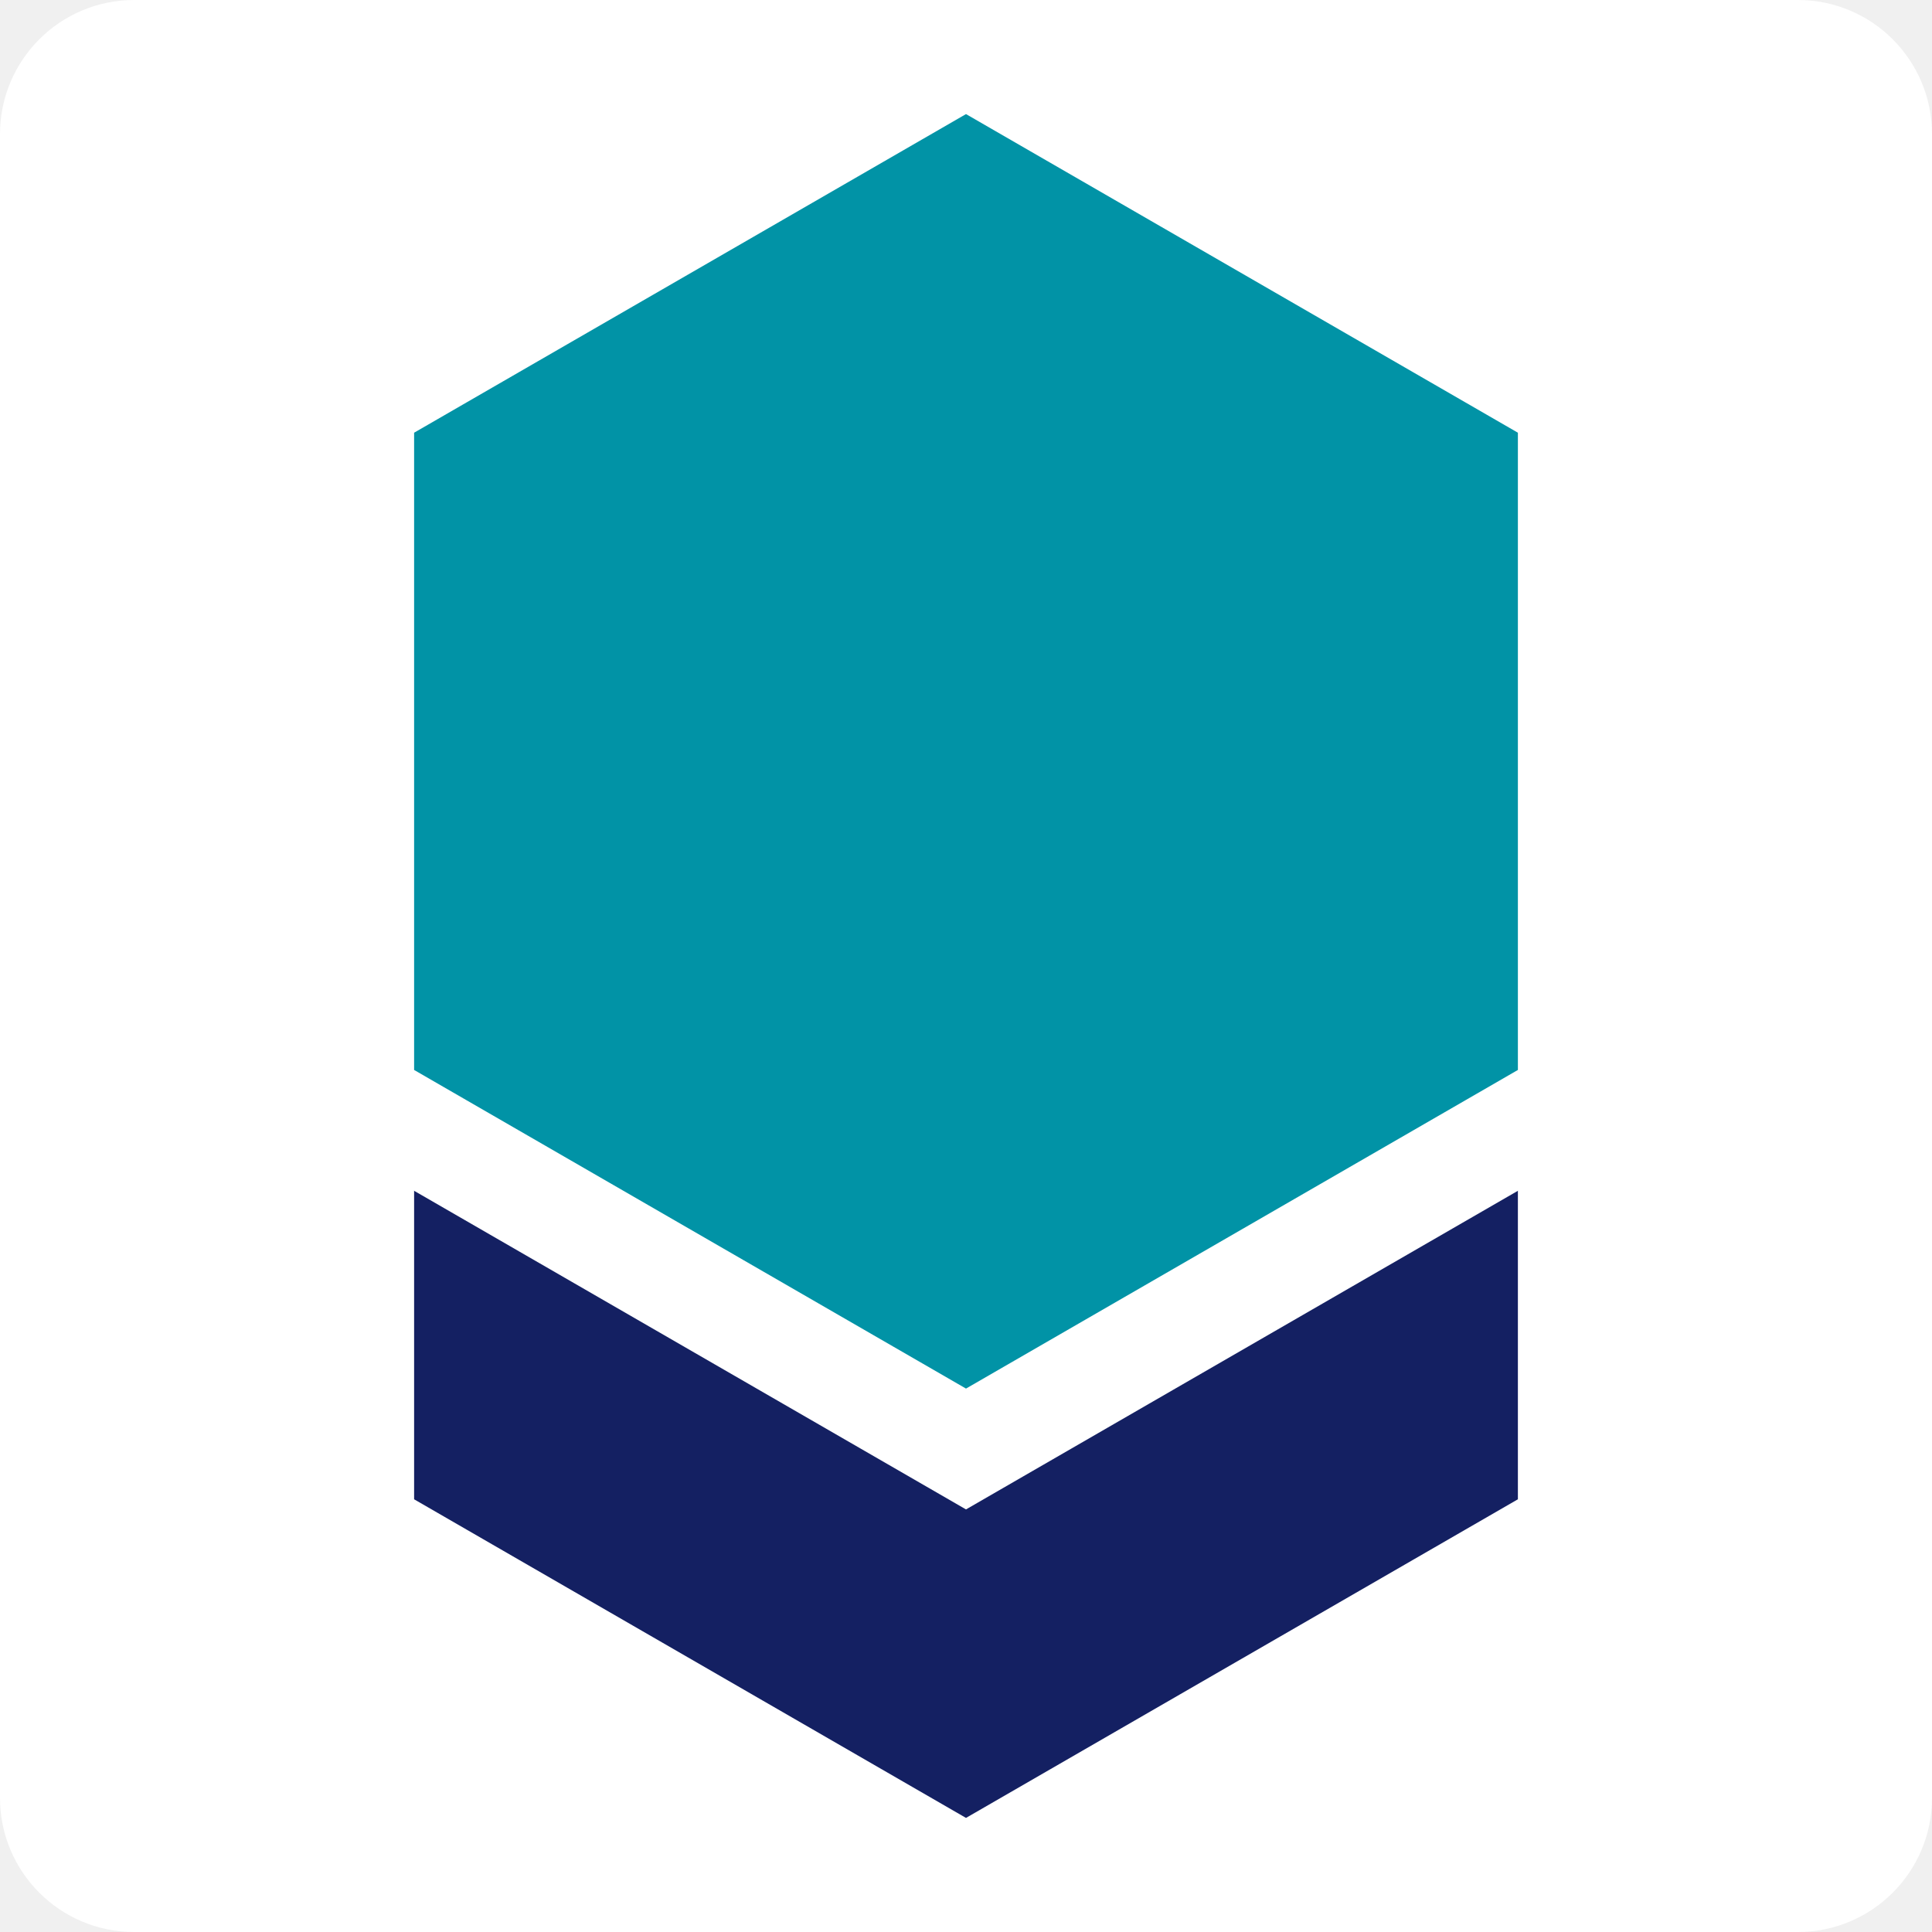
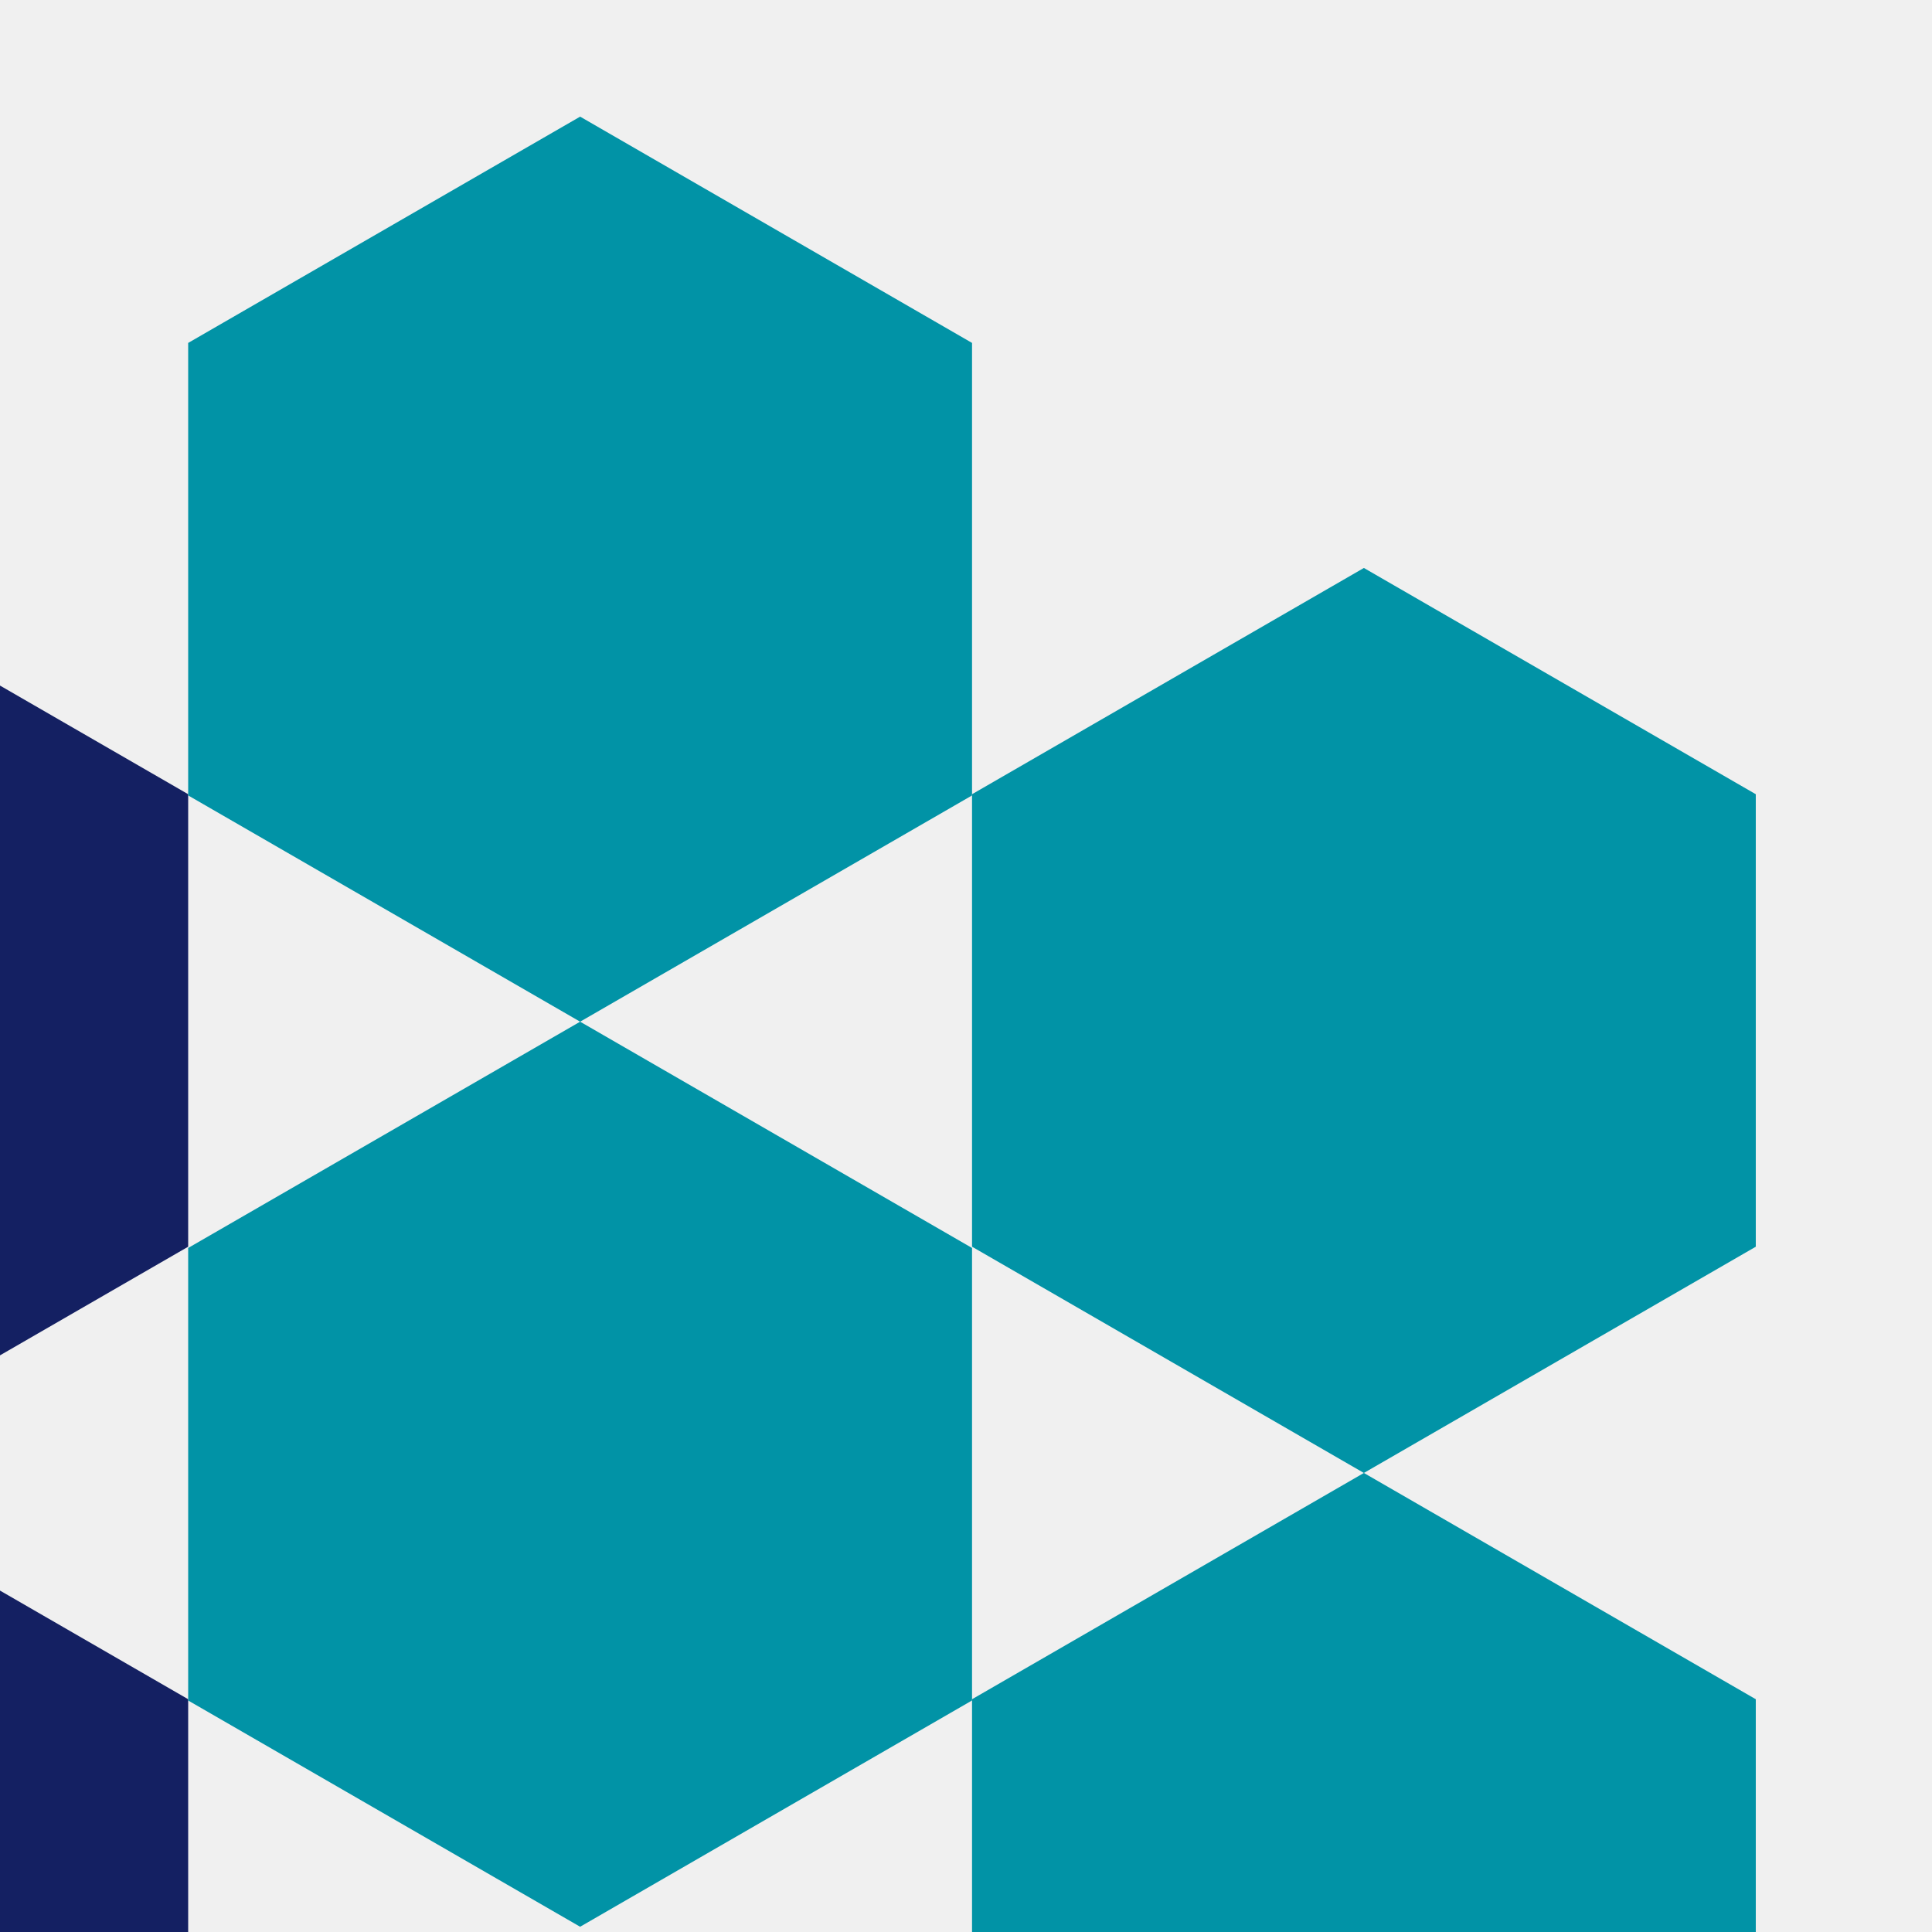
- <svg xmlns="http://www.w3.org/2000/svg" width="180" height="180" viewBox="-25 -25 72 72">
-   <defs>
-     <polygon id="hexagon" points="27.321,20 10,30 -7.321,20 -7.321,5.329070518200751e-15 10,-10 27.321,7.105427357601002e-15" stroke="#fff" stroke-width="3" />
-   </defs>
-   <g>
-     <rect x="-25" y="-25" width="100%" height="100%" rx="5" fill="#fff" />
-     <use id="hex1" href="#hexagon" fill="rgb(20, 32, 98)" transform="translate(-2, 6) scale(1.3)" />
-     <use id="hex2" href="#hexagon" fill="rgb(1, 147, 166)" transform="translate(-2, -10) scale(1.3)" />
+ <svg xmlns="http://www.w3.org/2000/svg" width="180px" height="180px" viewBox="0 0 180 180" preserveAspectRatio="xMidYMid slice">
+   <defs />
+   <g transform="matrix(0.816757, 0, 0, 0.816757, -19.46218, 21.56547)" style="transform-origin: 89.999px 0.727px;">
+     <path d="M 0.591 141.617 L 45.294 167.428 L 45.294 219.046 L 0.591 244.853 L -44.113 219.052 L -44.113 167.428 L 0.591 141.617 Z" style="stroke: rgb(0, 0, 0); stroke-width: 0px; fill: rgb(20, 32, 98);" />
+     <path d="M 0.591 38.384 L 45.294 64.193 L 45.294 115.809 L 0.591 141.617 L -44.113 115.809 L -44.113 64.193 L 0.591 38.384 Z" style="stroke: rgb(0, 0, 0); stroke-width: 0px; fill: rgb(20, 32, 98);" />
+     <path d="M 90.004 90.141 L 134.709 115.951 L 134.709 167.568 L 90.004 193.381 L 45.294 167.574 L 45.294 115.951 L 90.004 90.141 Z" style="stroke: rgb(0, 0, 0); stroke-width: 0px; fill: rgb(1, 147, 166);" />
+     <path d="M 179.407 141.617 L 224.112 167.428 L 224.112 219.046 L 179.407 244.853 L 134.709 219.052 L 134.709 167.428 L 179.407 141.617 Z" style="stroke: rgb(0, 0, 0); stroke-width: 0px; fill: rgb(1, 147, 166);" />
+     <path d="M 179.407 38.384 L 224.112 64.193 L 224.112 115.809 L 179.407 141.617 L 134.709 115.809 L 134.709 64.193 L 179.407 38.384 Z" style="stroke: rgb(0, 0, 0); stroke-width: 0px; fill: rgb(1, 147, 166);" />
+     <path d="M 90.004 -13.099 L 134.709 12.713 L 134.709 64.332 L 90.004 90.141 L 45.294 64.332 L 45.294 12.713 L 90.004 -13.099 Z" style="stroke: rgb(0, 0, 0); stroke-width: 0px; fill: rgb(1, 147, 166);" />
  </g>
</svg>
